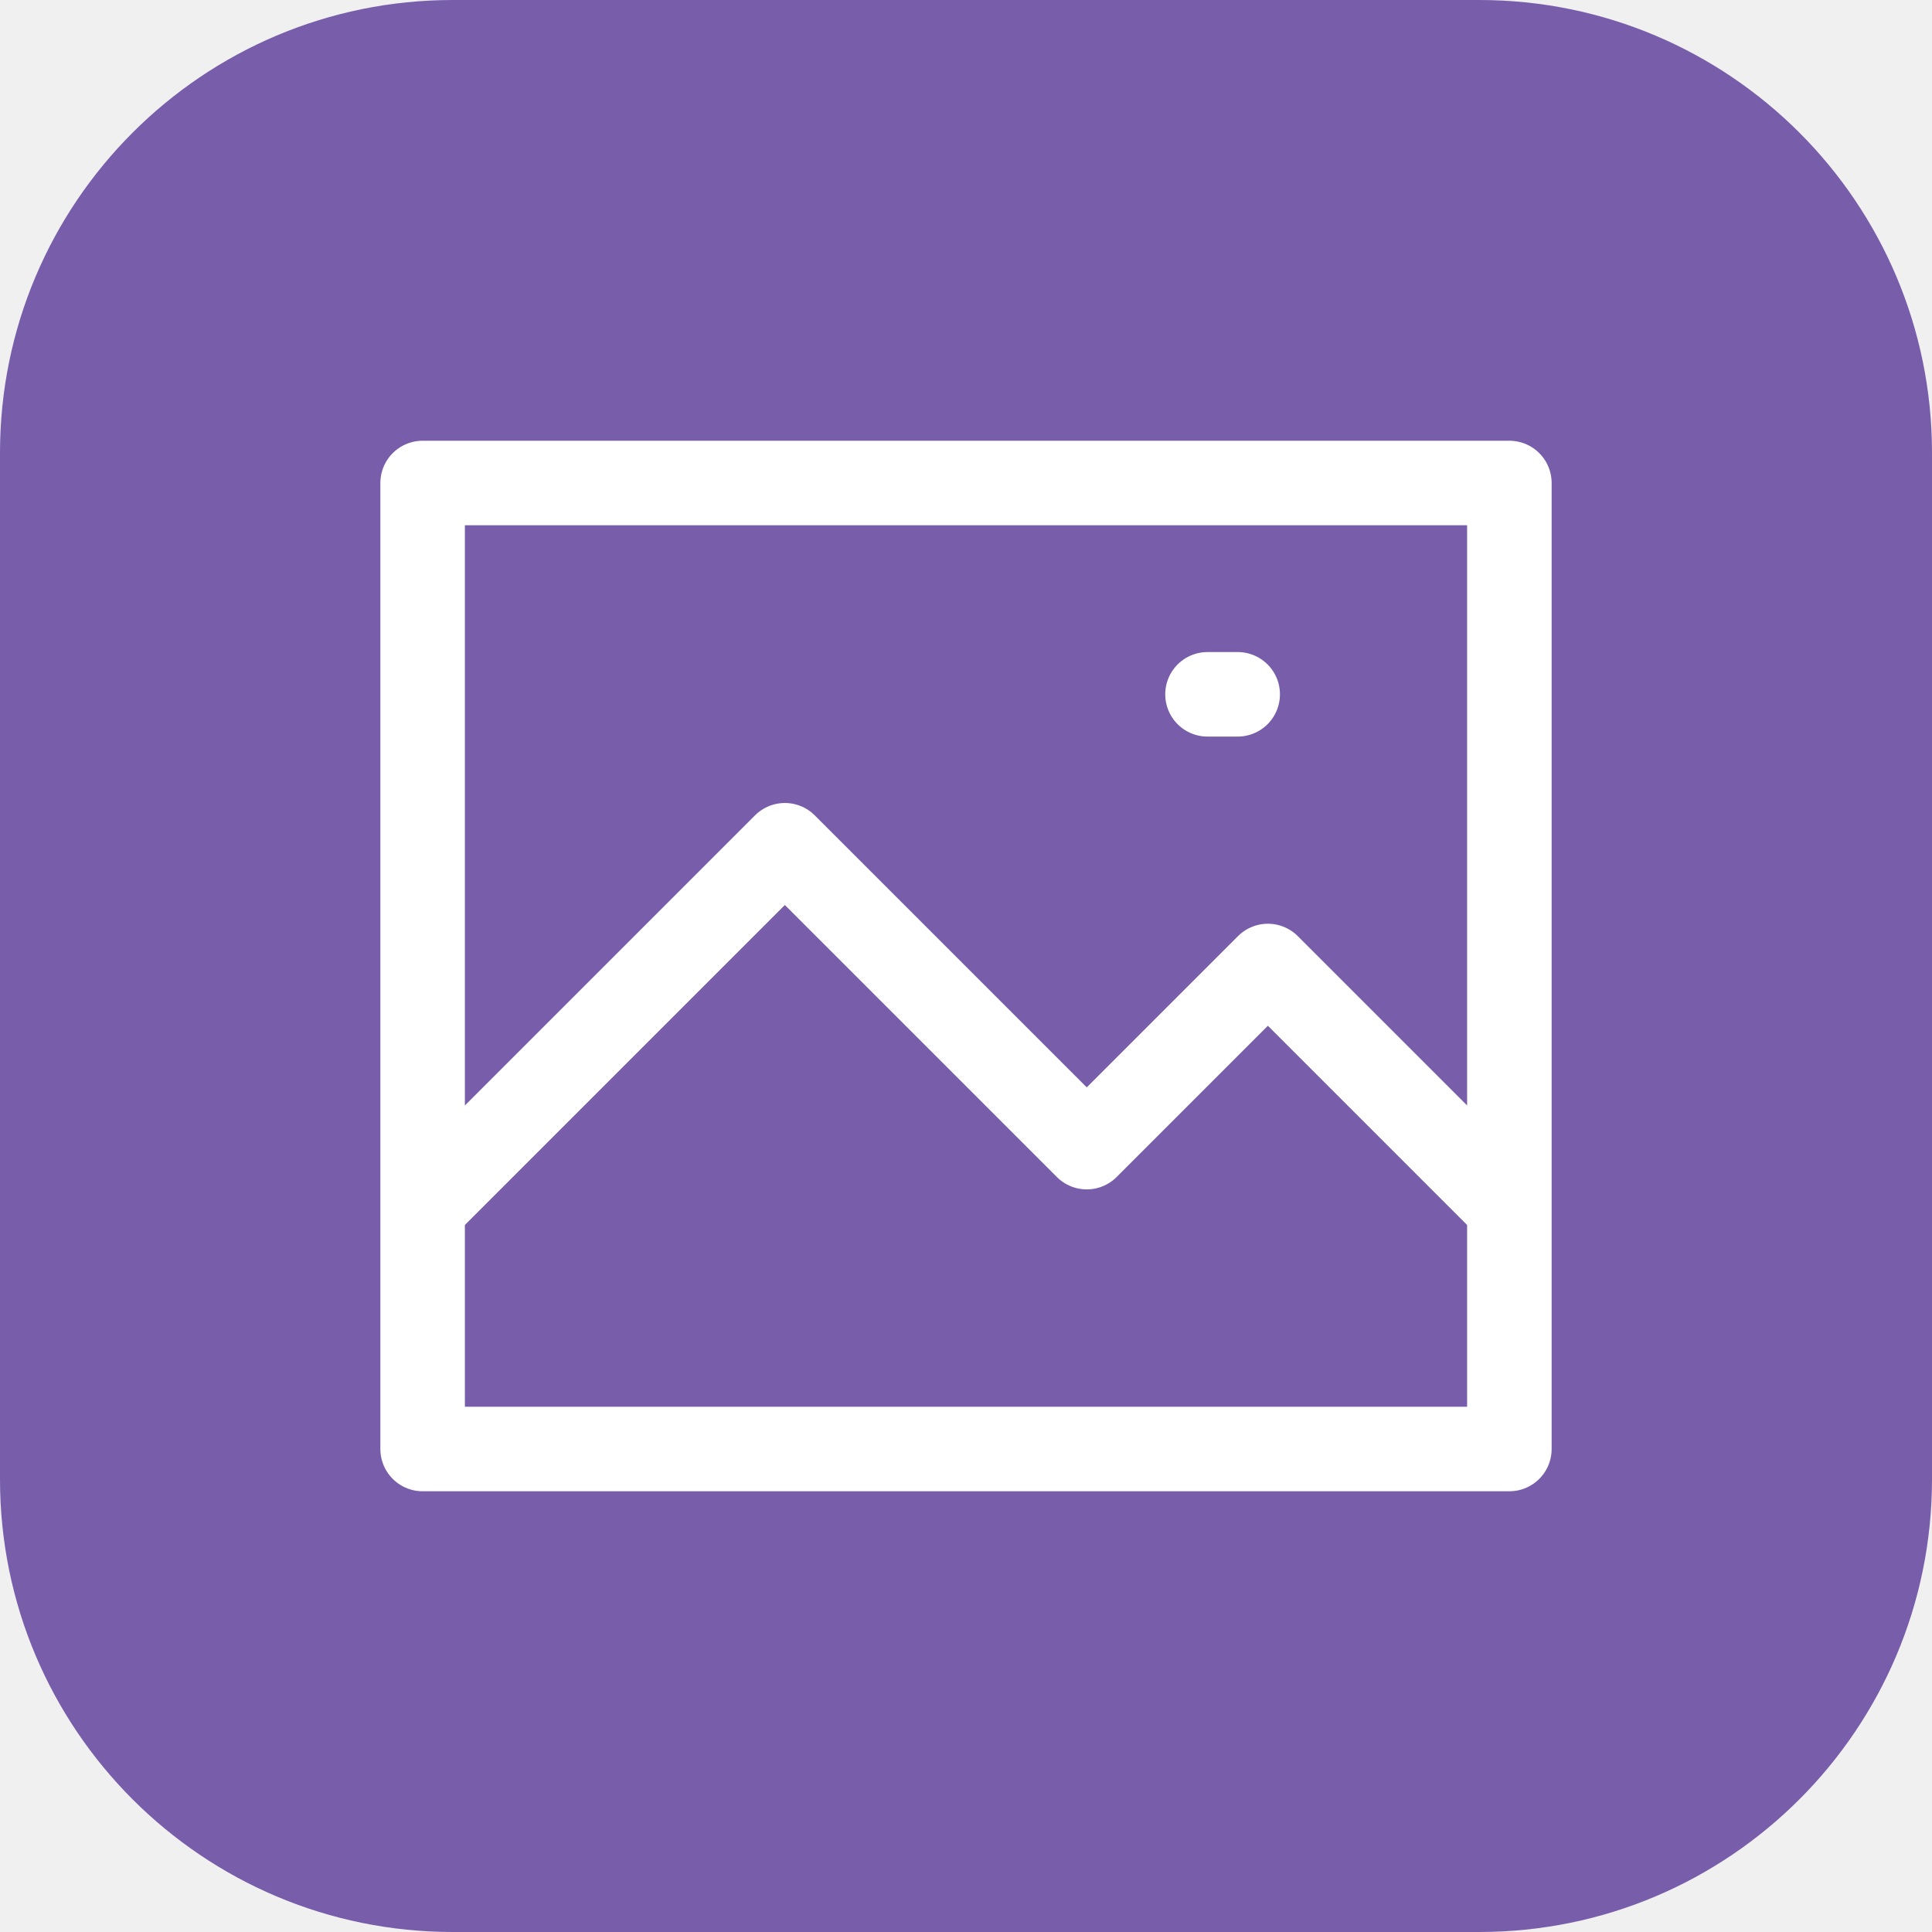
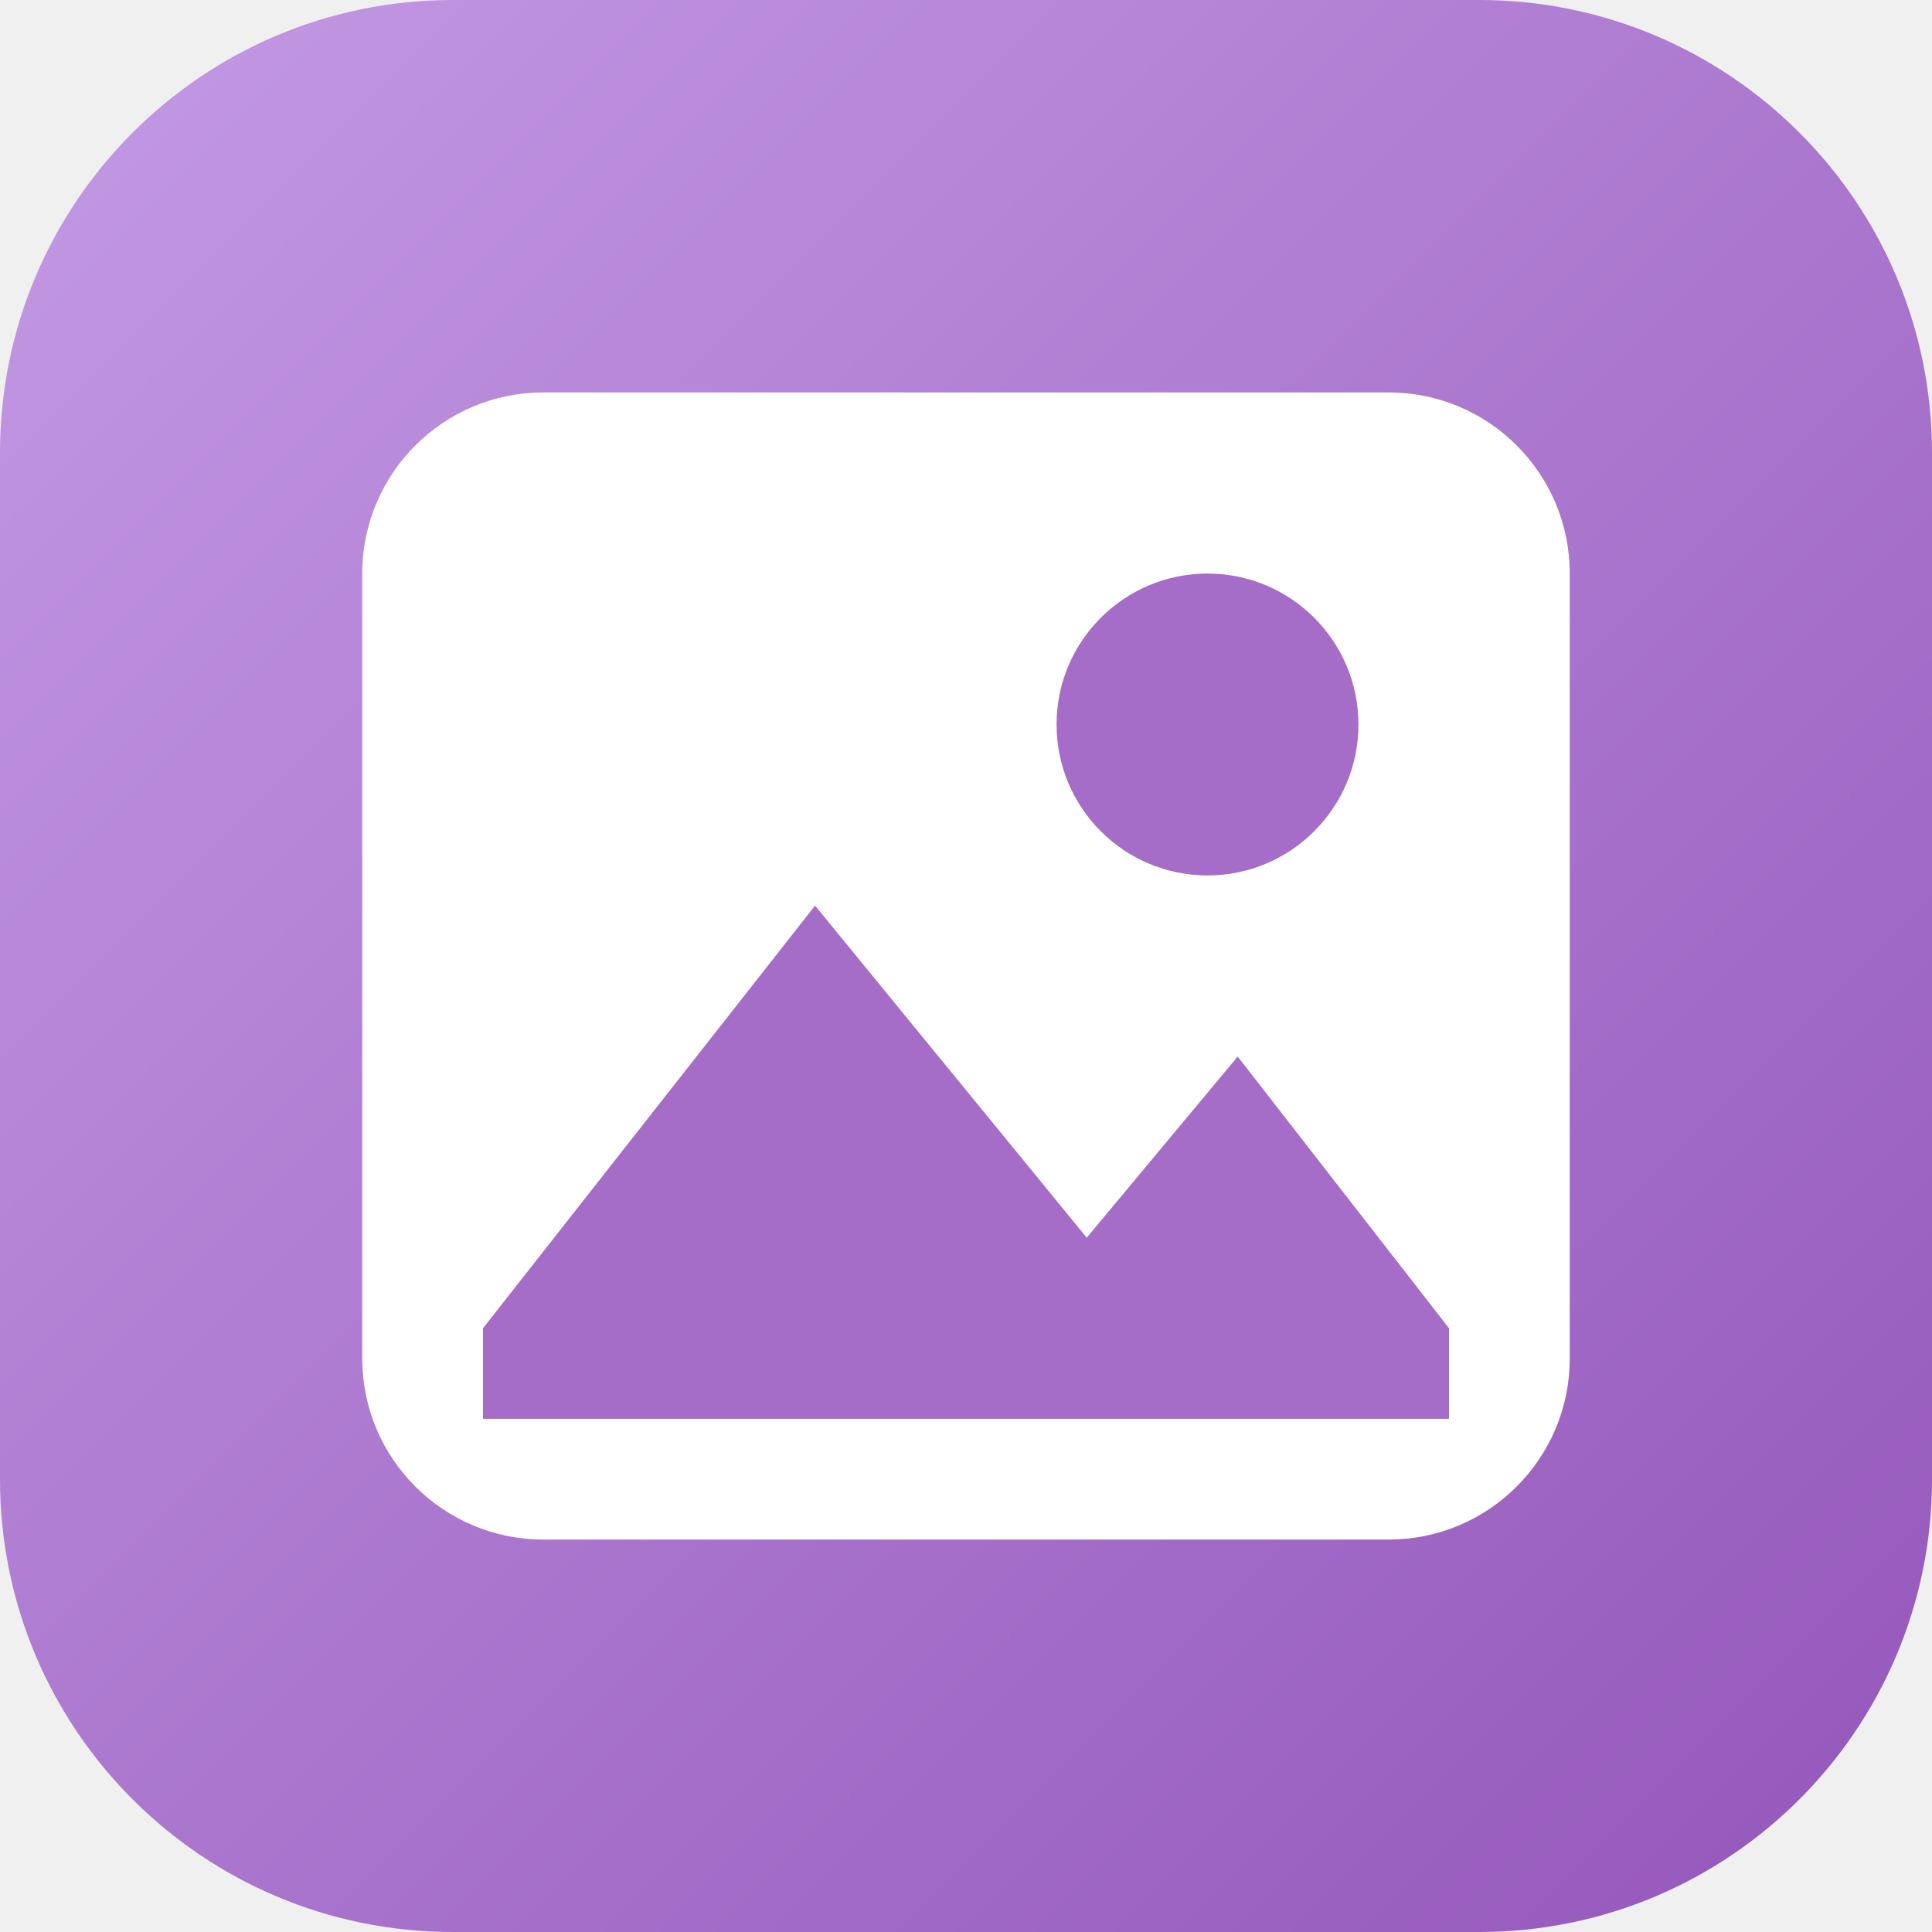
<svg xmlns="http://www.w3.org/2000/svg" width="64" height="64" viewBox="0 0 64 64">
-   <rect width="64" height="64" rx="15" fill="#775DAA" />
-   <path d="M14 16h36v32H14z M14 40l12-12 10 10 6-6 8 8 M40 23h1" fill="none" stroke="white" stroke-width="2.8" stroke-linecap="round" stroke-linejoin="round" />
+   <defs>
+     <linearGradient id="image-bg" x1="0" y1="0" x2="1" y2="1">
+       <stop stop-color="#C49AE4" />
+       <stop offset="1" stop-color="#9356BA" />
+     </linearGradient>
+   </defs>
+   <rect width="64" height="64" rx="15" fill="url(#image-bg)" />
+   <rect x="12" y="13" width="40" height="38" rx="6" fill="white" />
+   <circle cx="40" cy="24" r="5" fill="#A56CC8" />
+   <path d="m16 44 11-14 9 11 5-6 7 9v3H16z" fill="#A56CC8" />
</svg>
